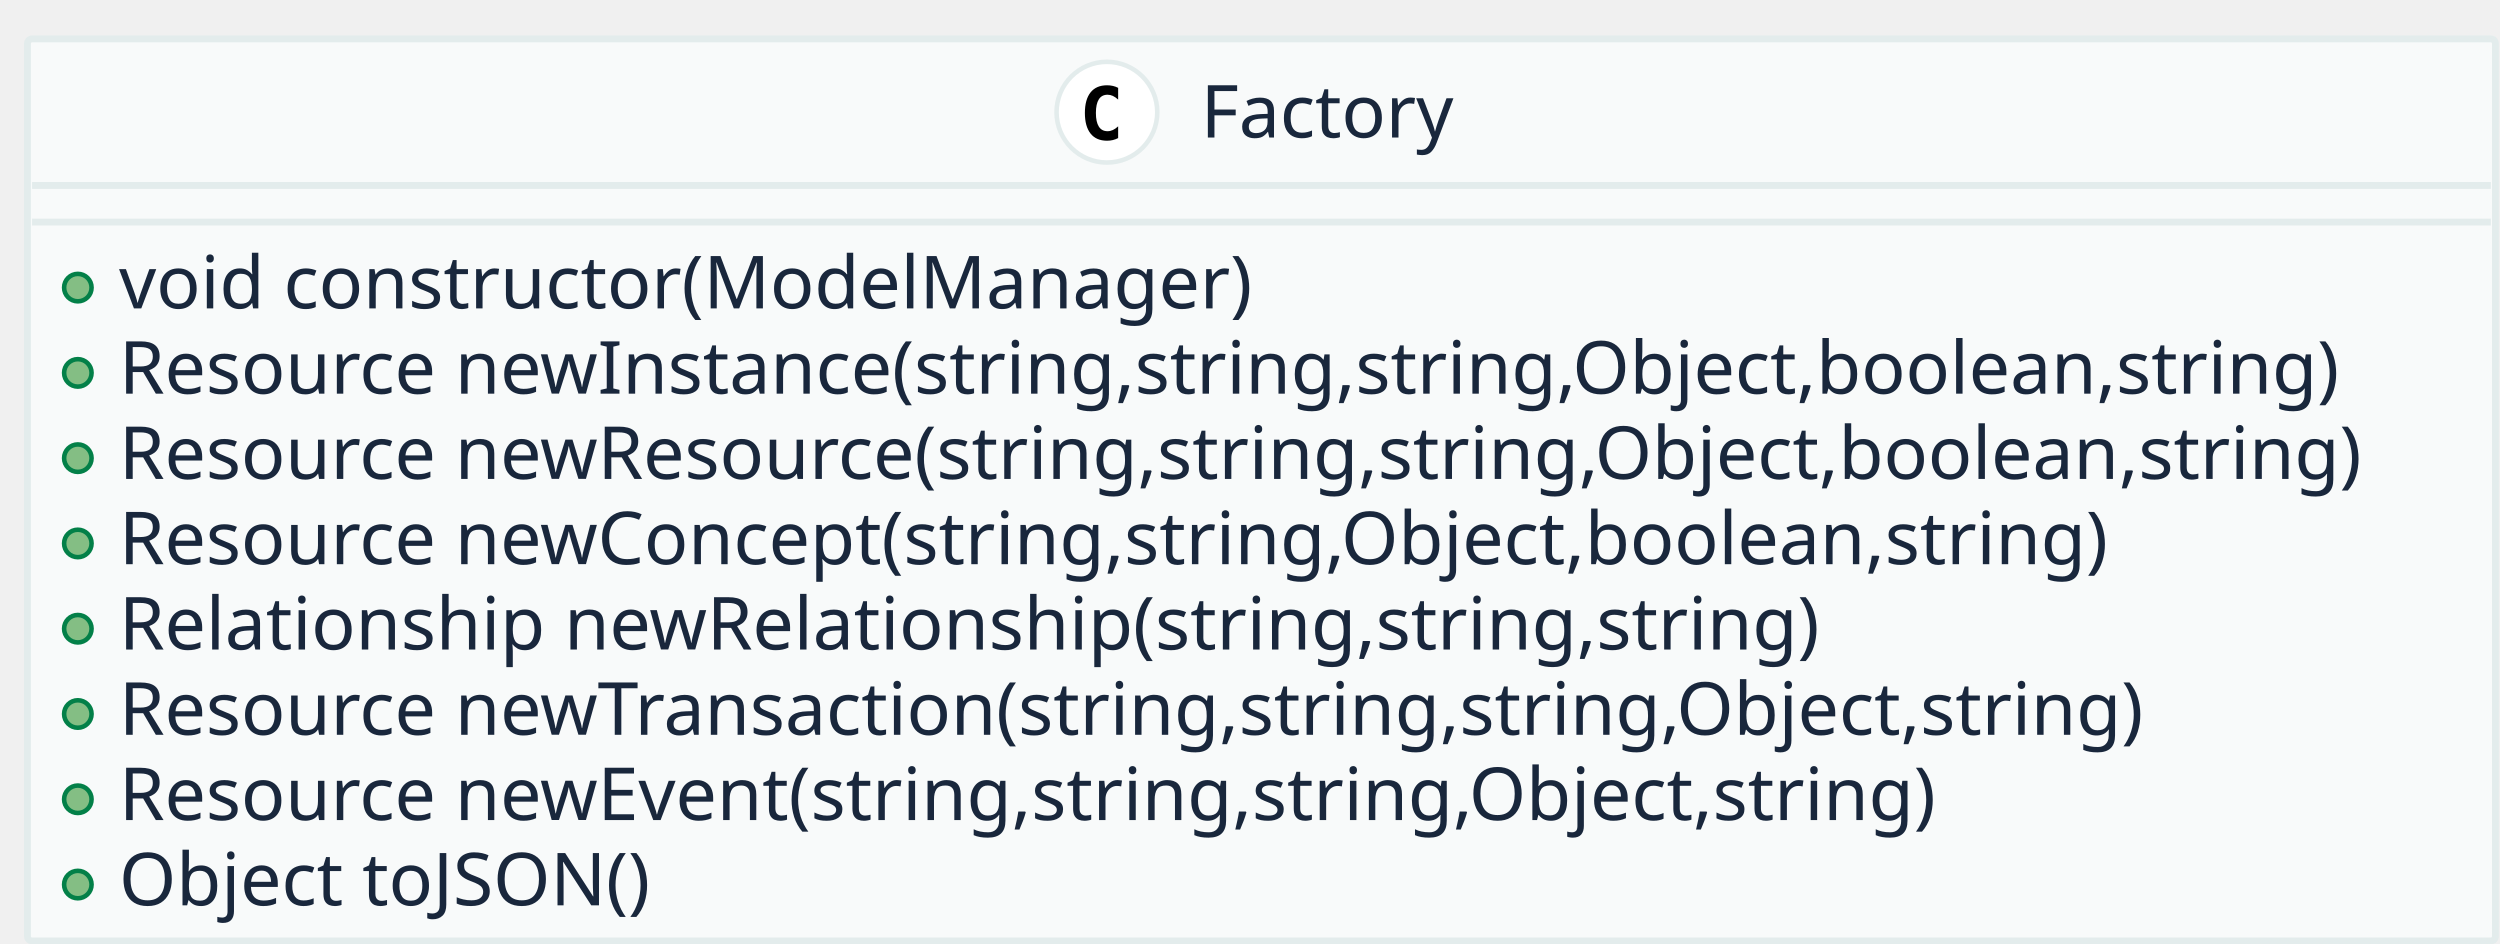
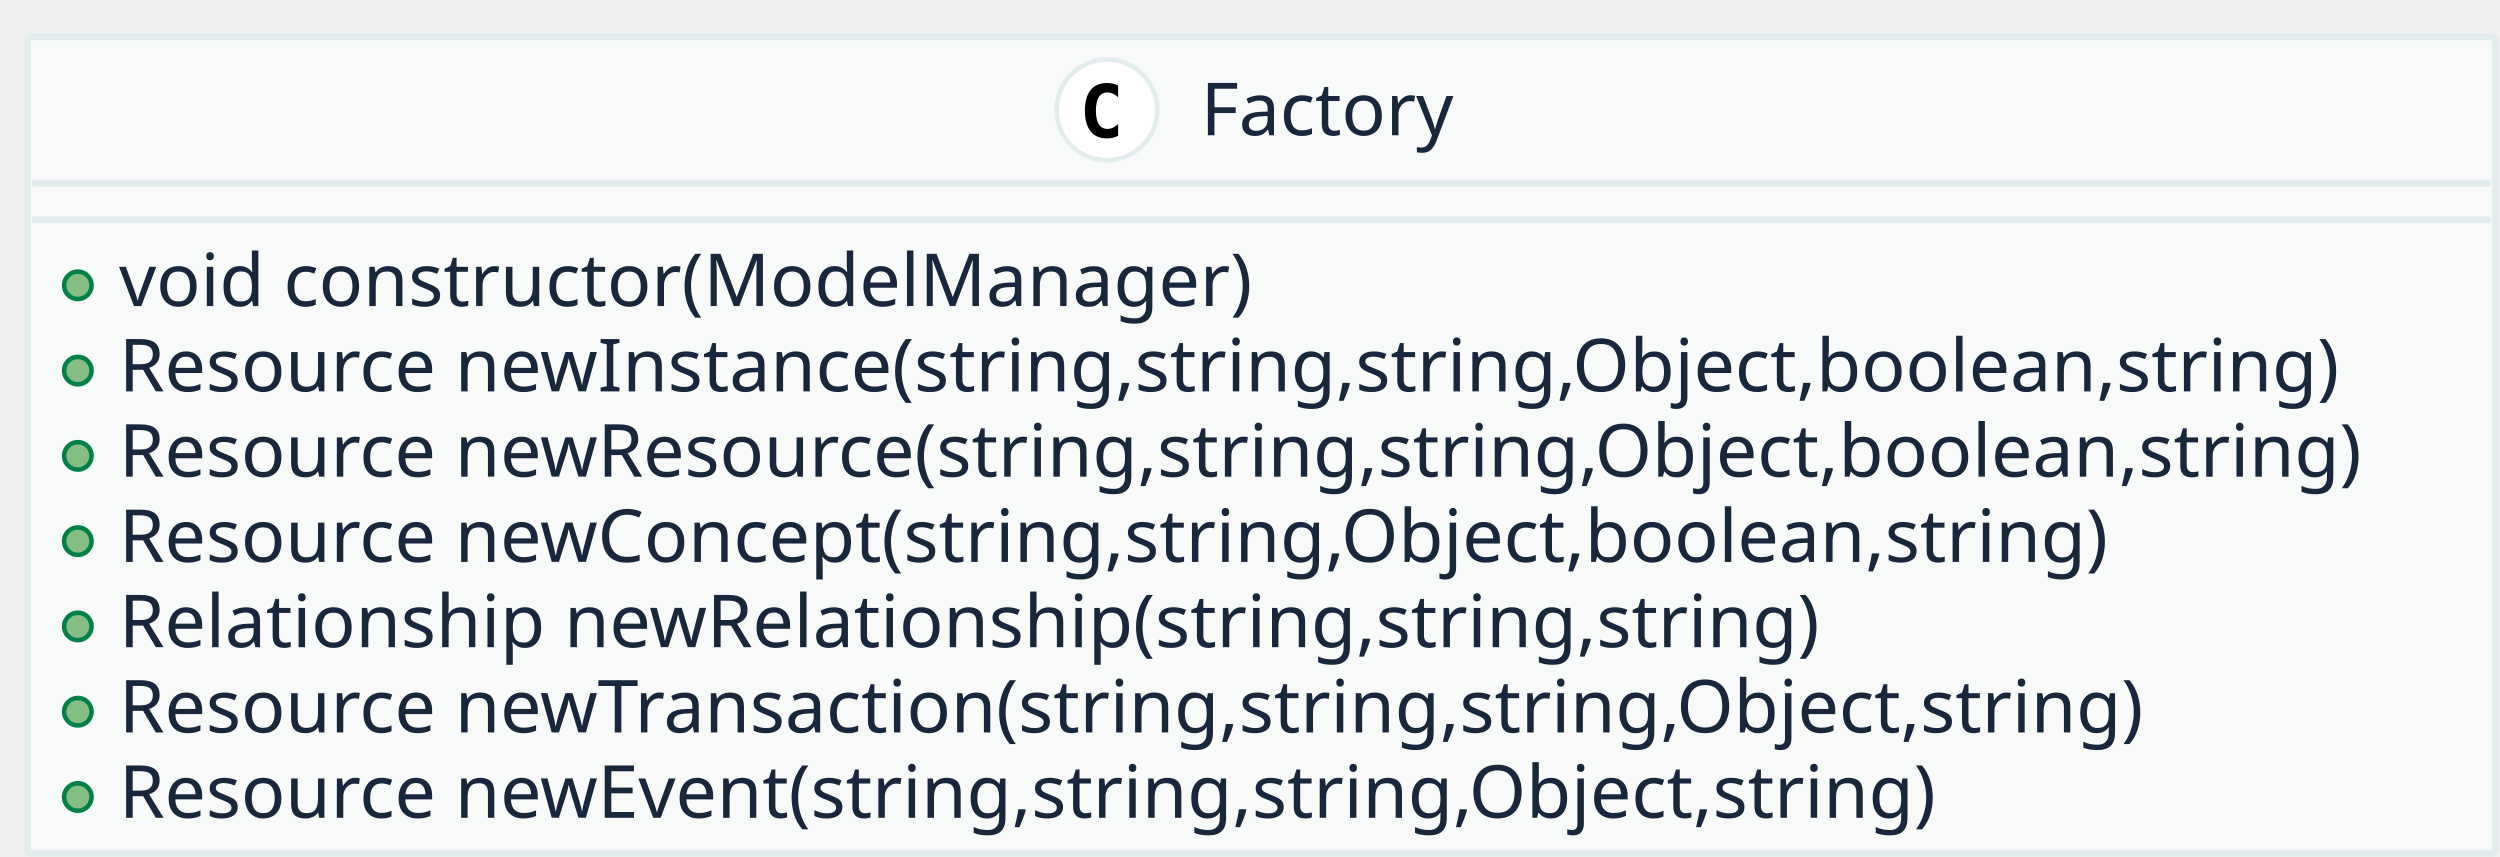
- <svg xmlns="http://www.w3.org/2000/svg" contentScriptType="application/ecmascript" contentStyleType="text/css" height="206px" preserveAspectRatio="none" style="width:546px;height:206px;" version="1.1" viewBox="0 0 546 206" width="546px" zoomAndPan="magnify">
+ <svg xmlns="http://www.w3.org/2000/svg" contentScriptType="application/ecmascript" contentStyleType="text/css" height="187px" preserveAspectRatio="none" style="width:546px;height:187px;" version="1.1" viewBox="0 0 546 187" width="546px" zoomAndPan="magnify">
  <defs />
  <g>
-     <rect fill="#F8FAFA" height="197" rx="1" ry="1" style="stroke: #E3ECEC; stroke-width: 1.5;" width="539" x="6" y="8.5" />
-     <ellipse cx="241.75" cy="24.5" fill="#FFFFFF" rx="11" ry="11" style="stroke: #E3ECEC; stroke-width: 1.0;" />
-     <path d="M244.203,30.156 Q243.656,30.438 243.055,30.586 Q242.453,30.734 241.781,30.734 Q239.422,30.734 238.18,29.172 Q236.938,27.609 236.938,24.672 Q236.938,21.734 238.18,20.18 Q239.422,18.625 241.781,18.625 Q242.453,18.625 243.062,18.766 Q243.672,18.906 244.203,19.188 L244.203,21.75 Q243.609,21.203 243.047,20.945 Q242.484,20.688 241.891,20.688 Q240.625,20.688 239.984,21.695 Q239.344,22.703 239.344,24.672 Q239.344,26.641 239.984,27.648 Q240.625,28.656 241.891,28.656 Q242.484,28.656 243.047,28.398 Q243.609,28.141 244.203,27.594 L244.203,30.156 Z " />
-     <text fill="#19273C" font-family="sans-serif" font-size="16" lengthAdjust="spacingAndGlyphs" textLength="59" x="262.25" y="30.039">Factory</text>
-     <line style="stroke: #E3ECEC; stroke-width: 1.5;" x1="7" x2="544" y1="40.5" y2="40.5" />
-     <line style="stroke: #E3ECEC; stroke-width: 1.5;" x1="7" x2="544" y1="48.5" y2="48.5" />
-     <ellipse cx="17" cy="62.812" fill="#84BE84" rx="3" ry="3" style="stroke: #038048; stroke-width: 1.0;" />
-     <text fill="#19273C" font-family="sans-serif" font-size="16" lengthAdjust="spacingAndGlyphs" textLength="254" x="26" y="67.352">void constructor(ModelManager)</text>
-     <ellipse cx="17" cy="81.438" fill="#84BE84" rx="3" ry="3" style="stroke: #038048; stroke-width: 1.0;" />
-     <text fill="#19273C" font-family="sans-serif" font-size="16" lengthAdjust="spacingAndGlyphs" textLength="506" x="26" y="85.977">Resource newInstance(string,string,string,Object,boolean,string)</text>
-     <ellipse cx="17" cy="100.062" fill="#84BE84" rx="3" ry="3" style="stroke: #038048; stroke-width: 1.0;" />
-     <text fill="#19273C" font-family="sans-serif" font-size="16" lengthAdjust="spacingAndGlyphs" textLength="513" x="26" y="104.602">Resource newResource(string,string,string,Object,boolean,string)</text>
-     <ellipse cx="17" cy="118.688" fill="#84BE84" rx="3" ry="3" style="stroke: #038048; stroke-width: 1.0;" />
-     <text fill="#19273C" font-family="sans-serif" font-size="16" lengthAdjust="spacingAndGlyphs" textLength="454" x="26" y="123.227">Resource newConcept(string,string,Object,boolean,string)</text>
-     <ellipse cx="17" cy="137.312" fill="#84BE84" rx="3" ry="3" style="stroke: #038048; stroke-width: 1.0;" />
-     <text fill="#19273C" font-family="sans-serif" font-size="16" lengthAdjust="spacingAndGlyphs" textLength="380" x="26" y="141.852">Relationship newRelationship(string,string,string)</text>
-     <ellipse cx="17" cy="155.938" fill="#84BE84" rx="3" ry="3" style="stroke: #038048; stroke-width: 1.0;" />
-     <text fill="#19273C" font-family="sans-serif" font-size="16" lengthAdjust="spacingAndGlyphs" textLength="464" x="26" y="160.477">Resource newTransaction(string,string,string,Object,string)</text>
-     <ellipse cx="17" cy="174.562" fill="#84BE84" rx="3" ry="3" style="stroke: #038048; stroke-width: 1.0;" />
-     <text fill="#19273C" font-family="sans-serif" font-size="16" lengthAdjust="spacingAndGlyphs" textLength="417" x="26" y="179.102">Resource newEvent(string,string,string,Object,string)</text>
-     <ellipse cx="17" cy="193.188" fill="#84BE84" rx="3" ry="3" style="stroke: #038048; stroke-width: 1.0;" />
-     <text fill="#19273C" font-family="sans-serif" font-size="16" lengthAdjust="spacingAndGlyphs" textLength="123" x="26" y="197.727">Object toJSON()</text>
+     <rect fill="#F8FAFA" height="178.375" rx="1" ry="1" style="stroke: #E3ECEC; stroke-width: 1.5;" width="539" x="6" y="8" />
+     <ellipse cx="241.75" cy="24" fill="#FFFFFF" rx="11" ry="11" style="stroke: #E3ECEC; stroke-width: 1.0;" />
+     <path d="M244.203,29.656 Q243.656,29.938 243.055,30.086 Q242.453,30.234 241.781,30.234 Q239.422,30.234 238.18,28.672 Q236.938,27.109 236.938,24.172 Q236.938,21.234 238.18,19.68 Q239.422,18.125 241.781,18.125 Q242.453,18.125 243.062,18.266 Q243.672,18.406 244.203,18.688 L244.203,21.25 Q243.609,20.703 243.047,20.445 Q242.484,20.188 241.891,20.188 Q240.625,20.188 239.984,21.195 Q239.344,22.203 239.344,24.172 Q239.344,26.141 239.984,27.148 Q240.625,28.156 241.891,28.156 Q242.484,28.156 243.047,27.898 Q243.609,27.641 244.203,27.094 L244.203,29.656 Z " />
+     <text fill="#19273C" font-family="sans-serif" font-size="16" lengthAdjust="spacingAndGlyphs" textLength="59" x="262.25" y="29.539">Factory</text>
+     <line style="stroke: #E3ECEC; stroke-width: 1.5;" x1="7" x2="544" y1="40" y2="40" />
+     <line style="stroke: #E3ECEC; stroke-width: 1.5;" x1="7" x2="544" y1="48" y2="48" />
+     <ellipse cx="17" cy="62.312" fill="#84BE84" rx="3" ry="3" style="stroke: #038048; stroke-width: 1.0;" />
+     <text fill="#19273C" font-family="sans-serif" font-size="16" lengthAdjust="spacingAndGlyphs" textLength="254" x="26" y="66.852">void constructor(ModelManager)</text>
+     <ellipse cx="17" cy="80.938" fill="#84BE84" rx="3" ry="3" style="stroke: #038048; stroke-width: 1.0;" />
+     <text fill="#19273C" font-family="sans-serif" font-size="16" lengthAdjust="spacingAndGlyphs" textLength="506" x="26" y="85.477">Resource newInstance(string,string,string,Object,boolean,string)</text>
+     <ellipse cx="17" cy="99.562" fill="#84BE84" rx="3" ry="3" style="stroke: #038048; stroke-width: 1.0;" />
+     <text fill="#19273C" font-family="sans-serif" font-size="16" lengthAdjust="spacingAndGlyphs" textLength="513" x="26" y="104.102">Resource newResource(string,string,string,Object,boolean,string)</text>
+     <ellipse cx="17" cy="118.188" fill="#84BE84" rx="3" ry="3" style="stroke: #038048; stroke-width: 1.0;" />
+     <text fill="#19273C" font-family="sans-serif" font-size="16" lengthAdjust="spacingAndGlyphs" textLength="454" x="26" y="122.727">Resource newConcept(string,string,Object,boolean,string)</text>
+     <ellipse cx="17" cy="136.812" fill="#84BE84" rx="3" ry="3" style="stroke: #038048; stroke-width: 1.0;" />
+     <text fill="#19273C" font-family="sans-serif" font-size="16" lengthAdjust="spacingAndGlyphs" textLength="380" x="26" y="141.352">Relationship newRelationship(string,string,string)</text>
+     <ellipse cx="17" cy="155.438" fill="#84BE84" rx="3" ry="3" style="stroke: #038048; stroke-width: 1.0;" />
+     <text fill="#19273C" font-family="sans-serif" font-size="16" lengthAdjust="spacingAndGlyphs" textLength="464" x="26" y="159.977">Resource newTransaction(string,string,string,Object,string)</text>
+     <ellipse cx="17" cy="174.062" fill="#84BE84" rx="3" ry="3" style="stroke: #038048; stroke-width: 1.0;" />
+     <text fill="#19273C" font-family="sans-serif" font-size="16" lengthAdjust="spacingAndGlyphs" textLength="417" x="26" y="178.602">Resource newEvent(string,string,string,Object,string)</text>
  </g>
</svg>
